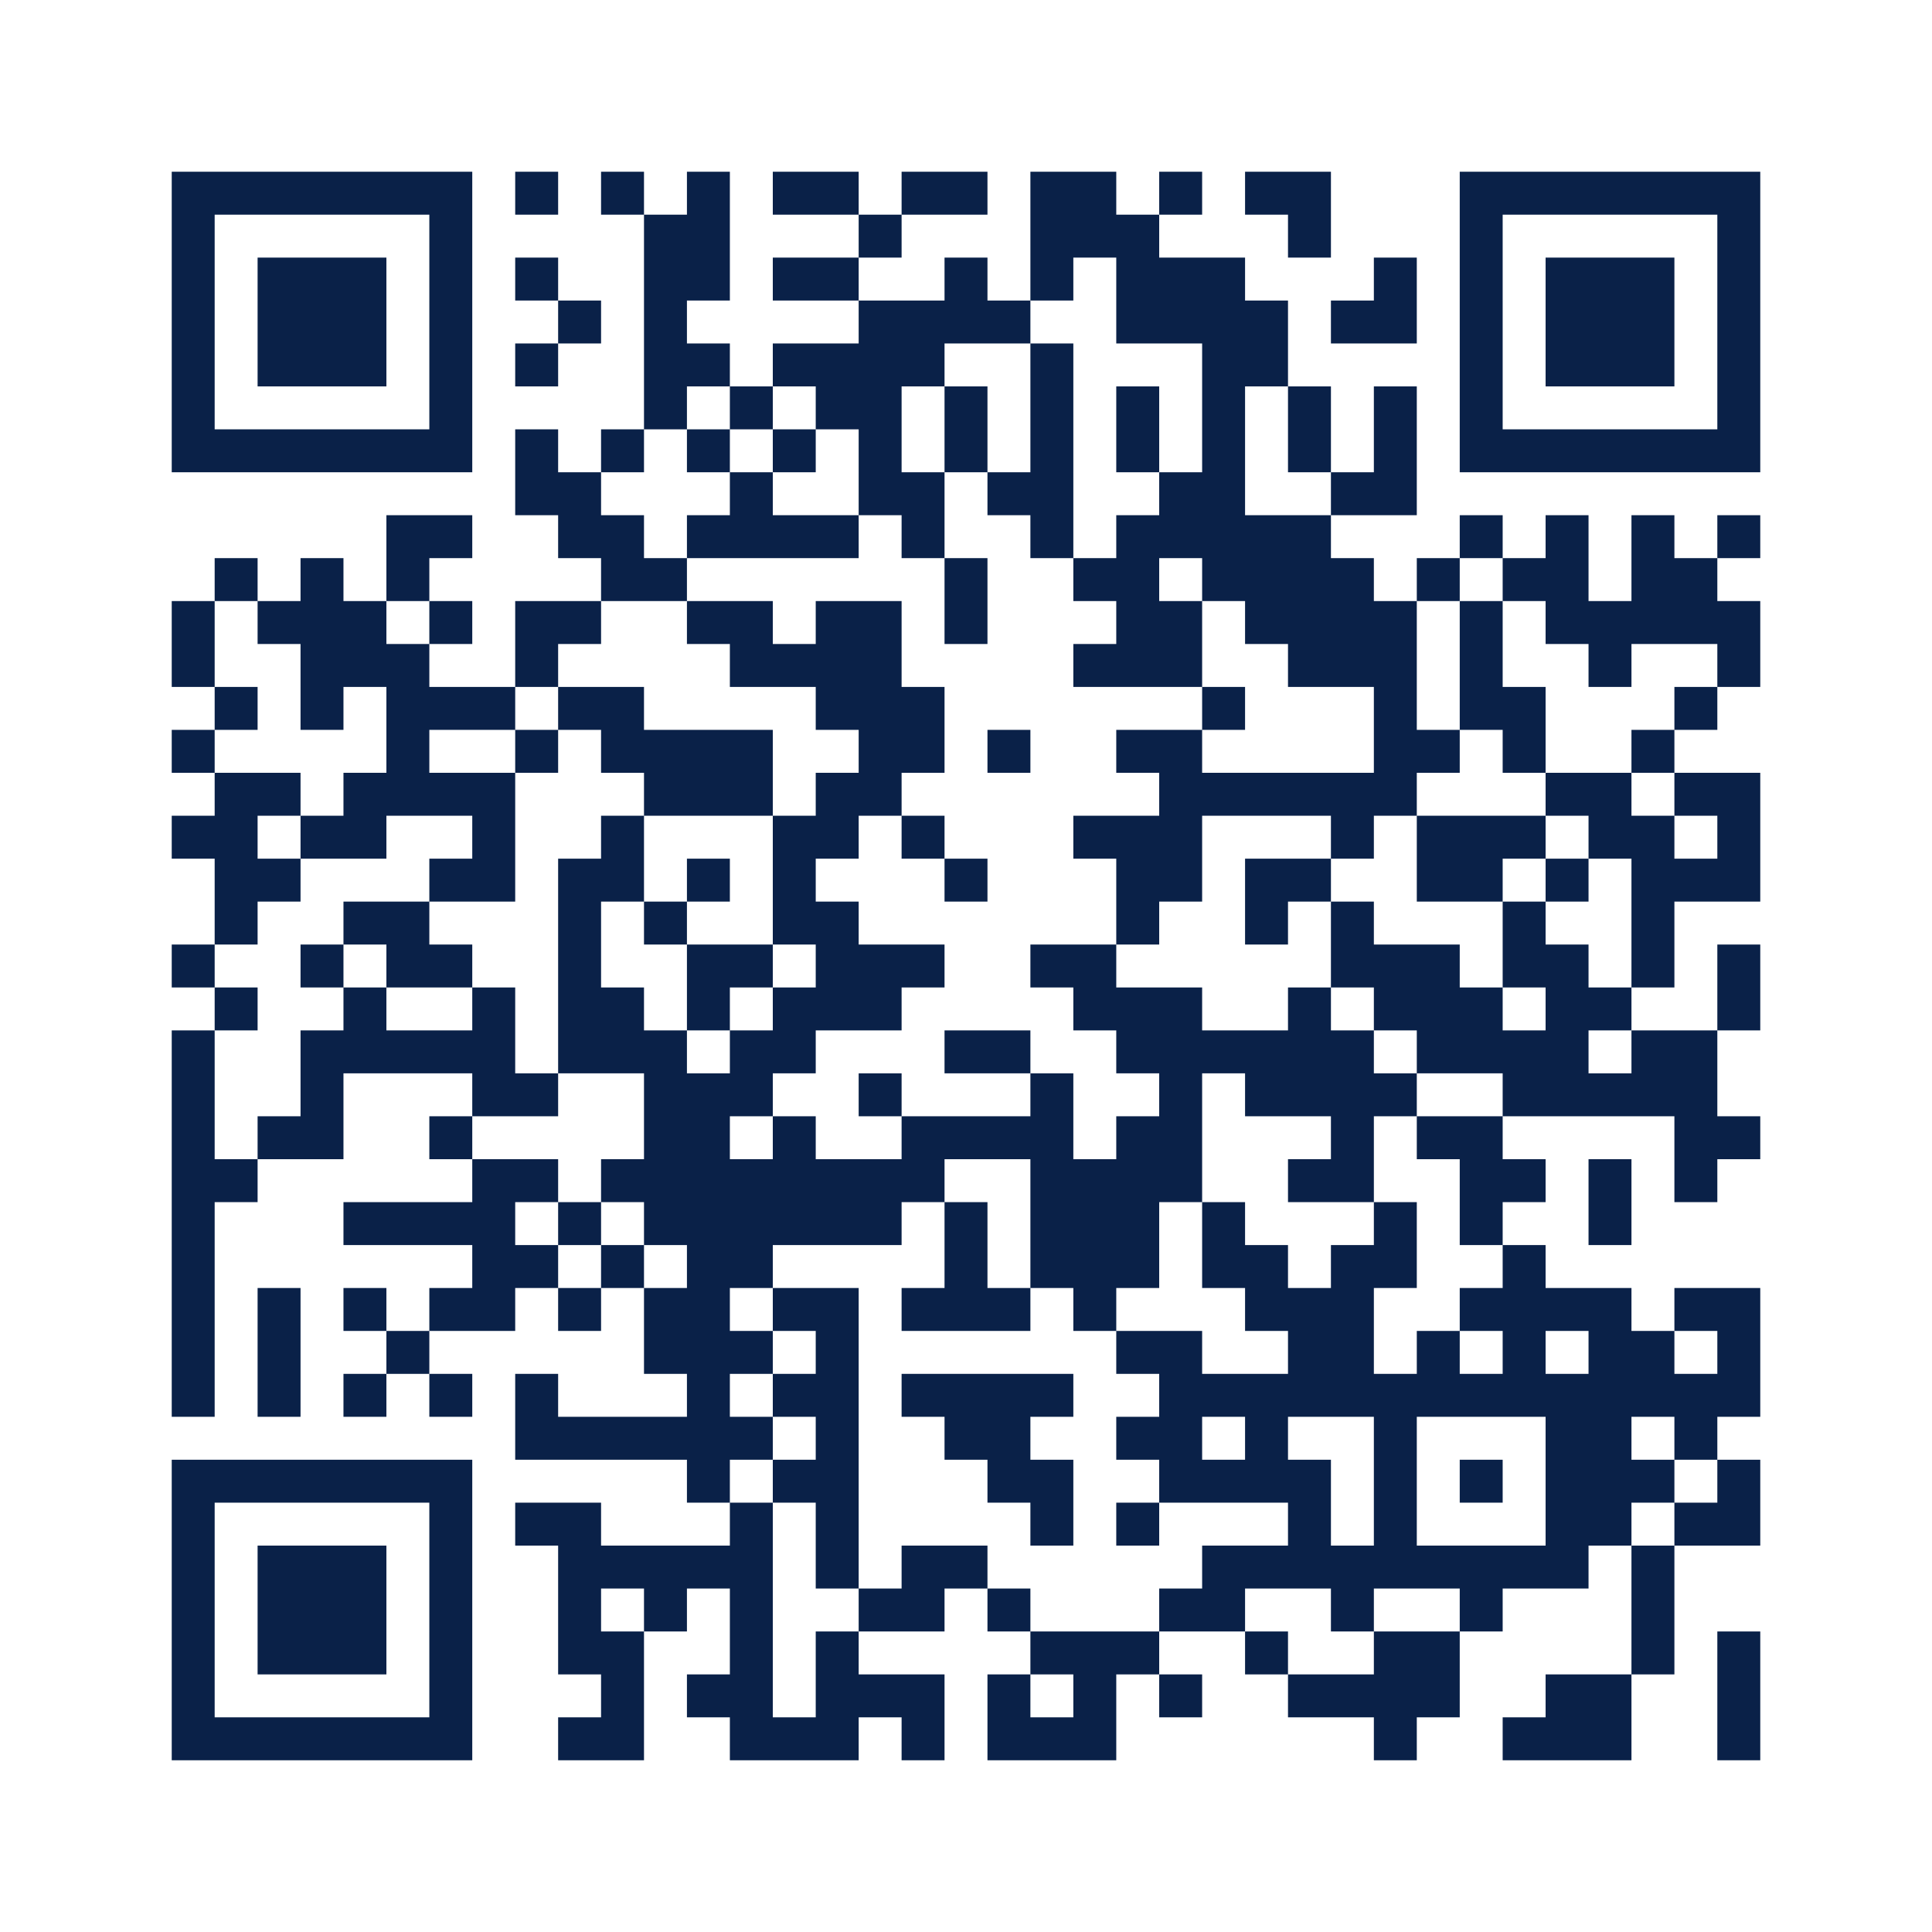
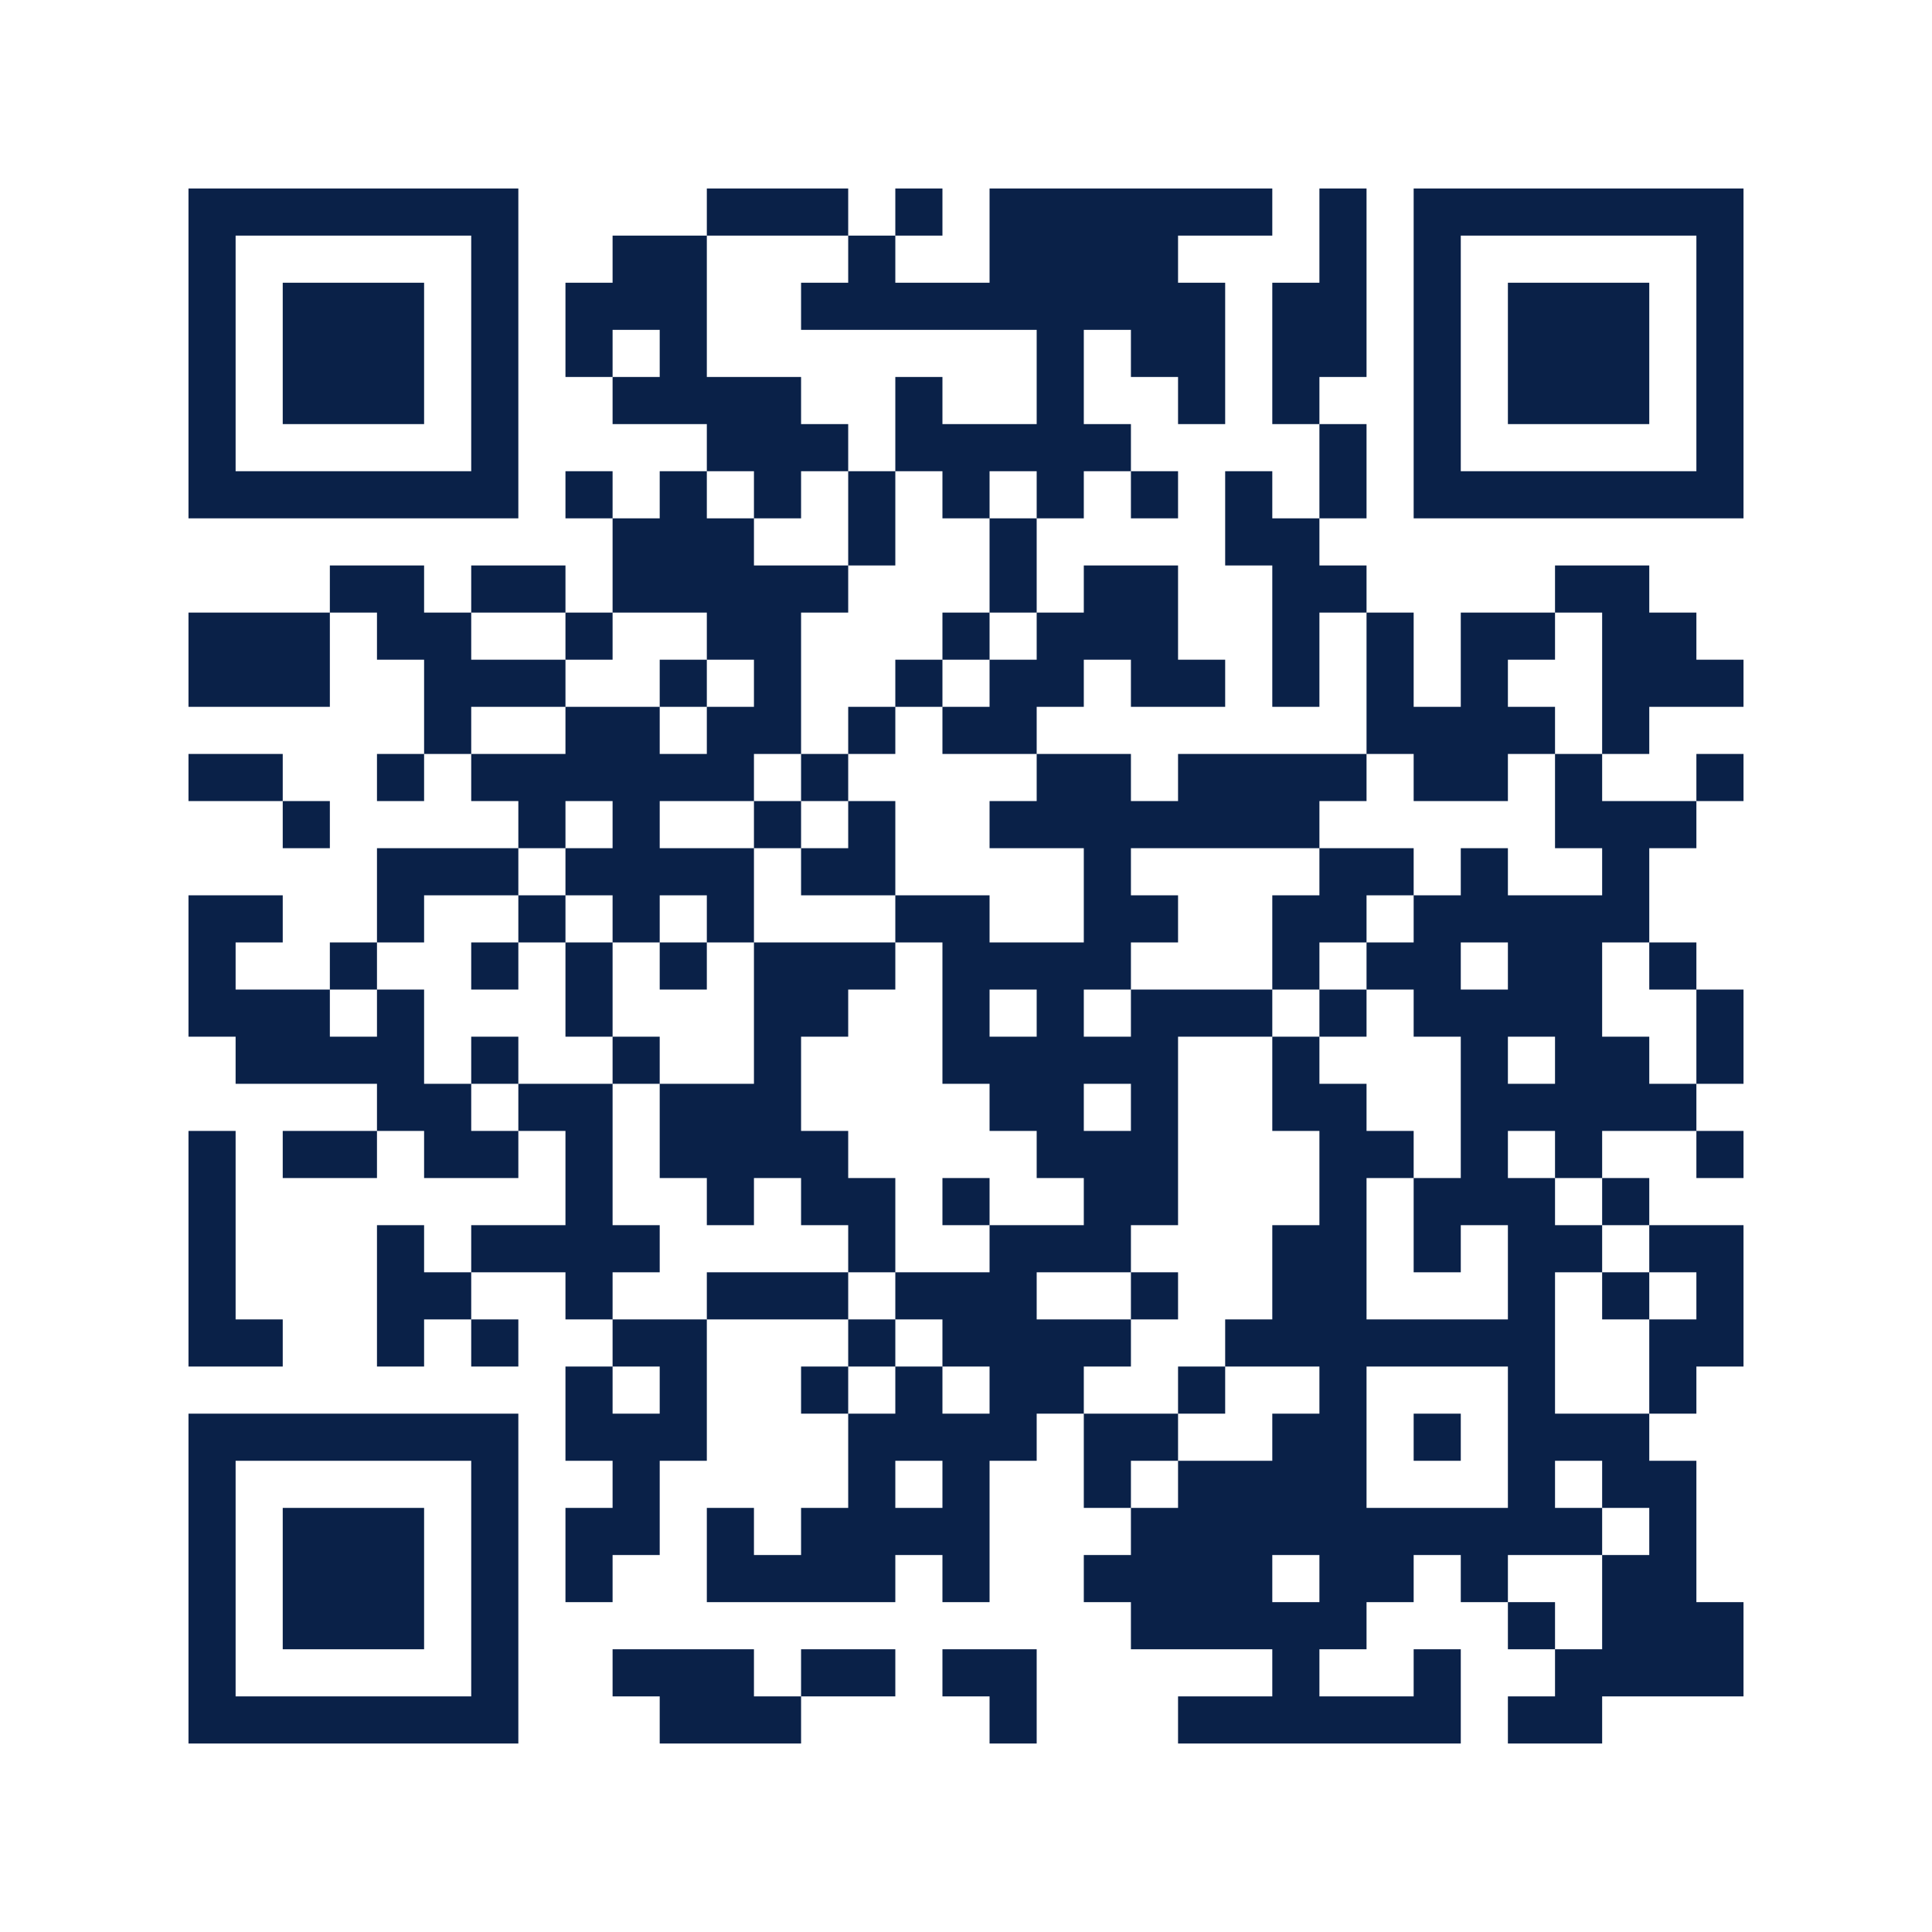
- <svg xmlns="http://www.w3.org/2000/svg" width="450" height="450" class="segno">
+ <svg xmlns="http://www.w3.org/2000/svg" width="410" height="410" class="segno">
  <g transform="scale(10)">
-     <path fill="#fff" d="M0 0h45v45h-45z" />
-     <path class="qrline" stroke="#0a2148" d="M4 4.5h7m1 0h1m1 0h1m1 0h1m1 0h2m1 0h2m1 0h2m1 0h1m1 0h2m3 0h7m-37 1h1m5 0h1m4 0h2m3 0h1m3 0h3m3 0h1m3 0h1m5 0h1m-37 1h1m1 0h3m1 0h1m1 0h1m2 0h2m1 0h2m2 0h1m1 0h1m1 0h3m3 0h1m1 0h1m1 0h3m1 0h1m-37 1h1m1 0h3m1 0h1m2 0h1m1 0h1m4 0h4m2 0h4m1 0h2m1 0h1m1 0h3m1 0h1m-37 1h1m1 0h3m1 0h1m1 0h1m2 0h2m1 0h4m2 0h1m3 0h2m4 0h1m1 0h3m1 0h1m-37 1h1m5 0h1m4 0h1m1 0h1m1 0h2m1 0h1m1 0h1m1 0h1m1 0h1m1 0h1m1 0h1m1 0h1m5 0h1m-37 1h7m1 0h1m1 0h1m1 0h1m1 0h1m1 0h1m1 0h1m1 0h1m1 0h1m1 0h1m1 0h1m1 0h1m1 0h7m-29 1h2m3 0h1m2 0h2m1 0h2m2 0h2m2 0h2m-24 1h2m2 0h2m1 0h4m1 0h1m2 0h1m1 0h5m3 0h1m1 0h1m1 0h1m1 0h1m-36 1h1m1 0h1m1 0h1m4 0h2m6 0h1m2 0h2m1 0h4m1 0h1m1 0h2m1 0h2m-36 1h1m1 0h3m1 0h1m1 0h2m2 0h2m1 0h2m1 0h1m3 0h2m1 0h4m1 0h1m1 0h5m-37 1h1m2 0h3m2 0h1m4 0h4m4 0h3m2 0h3m1 0h1m2 0h1m2 0h1m-36 1h1m1 0h1m1 0h3m1 0h2m4 0h3m6 0h1m3 0h1m1 0h2m3 0h1m-36 1h1m4 0h1m2 0h1m1 0h4m2 0h2m1 0h1m2 0h2m4 0h2m1 0h1m2 0h1m-34 1h2m1 0h4m3 0h3m1 0h2m6 0h6m3 0h2m1 0h2m-37 1h2m1 0h2m2 0h1m2 0h1m3 0h2m1 0h1m3 0h3m3 0h1m1 0h3m1 0h2m1 0h1m-36 1h2m3 0h2m1 0h2m1 0h1m1 0h1m3 0h1m3 0h2m1 0h2m2 0h2m1 0h1m1 0h3m-36 1h1m2 0h2m3 0h1m1 0h1m2 0h2m6 0h1m2 0h1m1 0h1m3 0h1m2 0h1m-35 1h1m2 0h1m1 0h2m2 0h1m2 0h2m1 0h3m2 0h2m5 0h3m1 0h2m1 0h1m1 0h1m-36 1h1m2 0h1m2 0h1m1 0h2m1 0h1m1 0h3m4 0h3m2 0h1m1 0h3m1 0h2m2 0h1m-37 1h1m2 0h5m1 0h3m1 0h2m3 0h2m2 0h6m1 0h4m1 0h2m-36 1h1m2 0h1m3 0h2m2 0h3m2 0h1m3 0h1m2 0h1m1 0h4m2 0h5m-36 1h1m1 0h2m2 0h1m4 0h2m1 0h1m2 0h4m1 0h2m3 0h1m1 0h2m4 0h2m-37 1h2m5 0h2m1 0h8m2 0h4m2 0h2m2 0h2m1 0h1m1 0h1m-36 1h1m3 0h4m1 0h1m1 0h6m1 0h1m1 0h3m1 0h1m3 0h1m1 0h1m2 0h1m-34 1h1m6 0h2m1 0h1m1 0h2m4 0h1m1 0h3m1 0h2m1 0h2m2 0h1m-32 1h1m1 0h1m1 0h1m1 0h2m1 0h1m1 0h2m1 0h2m1 0h3m1 0h1m3 0h3m2 0h4m1 0h2m-37 1h1m1 0h1m2 0h1m5 0h3m1 0h1m6 0h2m2 0h2m1 0h1m1 0h1m1 0h2m1 0h1m-37 1h1m1 0h1m1 0h1m1 0h1m1 0h1m3 0h1m1 0h2m1 0h4m2 0h14m-29 1h6m1 0h1m2 0h2m2 0h2m1 0h1m2 0h1m3 0h2m1 0h1m-36 1h7m5 0h1m1 0h2m3 0h2m2 0h4m1 0h1m1 0h1m1 0h3m1 0h1m-37 1h1m5 0h1m1 0h2m3 0h1m1 0h1m4 0h1m1 0h1m3 0h1m1 0h1m3 0h2m1 0h2m-37 1h1m1 0h3m1 0h1m2 0h5m1 0h1m1 0h2m5 0h9m1 0h1m-35 1h1m1 0h3m1 0h1m2 0h1m1 0h1m1 0h1m2 0h2m1 0h1m3 0h2m2 0h1m2 0h1m3 0h1m-35 1h1m1 0h3m1 0h1m2 0h2m2 0h1m1 0h1m4 0h3m2 0h1m2 0h2m4 0h1m1 0h1m-37 1h1m5 0h1m3 0h1m1 0h2m1 0h3m1 0h1m1 0h1m1 0h1m2 0h4m2 0h2m2 0h1m-37 1h7m2 0h2m2 0h3m1 0h1m1 0h3m6 0h1m2 0h3m2 0h1" />
+     <path fill="#fff" d="M0 0h41v41h-41z" />
+     <path class="qrline" stroke="#0a2148" d="M4 4.5h7m4 0h3m1 0h1m1 0h6m1 0h1m1 0h7m-33 1h1m5 0h1m2 0h2m3 0h1m2 0h4m3 0h1m1 0h1m5 0h1m-33 1h1m1 0h3m1 0h1m1 0h3m2 0h9m1 0h2m1 0h1m1 0h3m1 0h1m-33 1h1m1 0h3m1 0h1m1 0h1m1 0h1m7 0h1m1 0h2m1 0h2m1 0h1m1 0h3m1 0h1m-33 1h1m1 0h3m1 0h1m2 0h4m2 0h1m2 0h1m2 0h1m1 0h1m2 0h1m1 0h3m1 0h1m-33 1h1m5 0h1m4 0h3m1 0h5m4 0h1m1 0h1m5 0h1m-33 1h7m1 0h1m1 0h1m1 0h1m1 0h1m1 0h1m1 0h1m1 0h1m1 0h1m1 0h1m1 0h7m-24 1h3m2 0h1m2 0h1m4 0h2m-21 1h2m1 0h2m1 0h5m3 0h1m1 0h2m2 0h2m4 0h2m-31 1h3m1 0h2m2 0h1m2 0h2m3 0h1m1 0h3m2 0h1m1 0h1m1 0h2m1 0h2m-32 1h3m2 0h3m2 0h1m1 0h1m2 0h1m1 0h2m1 0h2m1 0h1m1 0h1m1 0h1m2 0h3m-28 1h1m2 0h2m1 0h2m1 0h1m1 0h2m7 0h4m1 0h1m-31 1h2m2 0h1m1 0h6m1 0h1m4 0h2m1 0h4m1 0h2m1 0h1m2 0h1m-31 1h1m4 0h1m1 0h1m2 0h1m1 0h1m2 0h7m5 0h3m-28 1h3m1 0h4m1 0h2m4 0h1m4 0h2m1 0h1m2 0h1m-31 1h2m2 0h1m2 0h1m1 0h1m1 0h1m3 0h2m2 0h2m2 0h2m1 0h5m-31 1h1m2 0h1m2 0h1m1 0h1m1 0h1m1 0h3m1 0h4m3 0h1m1 0h2m1 0h2m1 0h1m-32 1h3m1 0h1m3 0h1m3 0h2m2 0h1m1 0h1m1 0h3m1 0h1m1 0h4m2 0h1m-32 1h4m1 0h1m2 0h1m2 0h1m3 0h5m2 0h1m3 0h1m1 0h2m1 0h1m-29 1h2m1 0h2m1 0h3m4 0h2m1 0h1m2 0h2m2 0h5m-32 1h1m1 0h2m1 0h2m1 0h1m1 0h4m4 0h3m3 0h2m1 0h1m1 0h1m2 0h1m-33 1h1m7 0h1m2 0h1m1 0h2m1 0h1m2 0h2m3 0h1m1 0h3m1 0h1m-31 1h1m3 0h1m1 0h4m4 0h1m2 0h3m3 0h2m1 0h1m1 0h2m1 0h2m-33 1h1m3 0h2m2 0h1m2 0h3m1 0h3m2 0h1m2 0h2m3 0h1m1 0h1m1 0h1m-33 1h2m2 0h1m1 0h1m2 0h2m3 0h1m1 0h4m2 0h7m2 0h2m-25 1h1m1 0h1m2 0h1m1 0h1m1 0h2m2 0h1m2 0h1m3 0h1m2 0h1m-32 1h7m1 0h3m3 0h4m1 0h2m2 0h2m1 0h1m1 0h3m-31 1h1m5 0h1m2 0h1m4 0h1m1 0h1m2 0h1m1 0h4m3 0h1m1 0h2m-32 1h1m1 0h3m1 0h1m1 0h2m1 0h1m1 0h4m3 0h10m1 0h1m-32 1h1m1 0h3m1 0h1m1 0h1m2 0h4m1 0h1m2 0h4m1 0h2m1 0h1m2 0h2m-32 1h1m1 0h3m1 0h1m13 0h5m3 0h1m1 0h3m-33 1h1m5 0h1m2 0h3m1 0h2m1 0h2m5 0h1m2 0h1m2 0h4m-33 1h7m3 0h3m4 0h1m3 0h6m1 0h2" />
  </g>
</svg>
